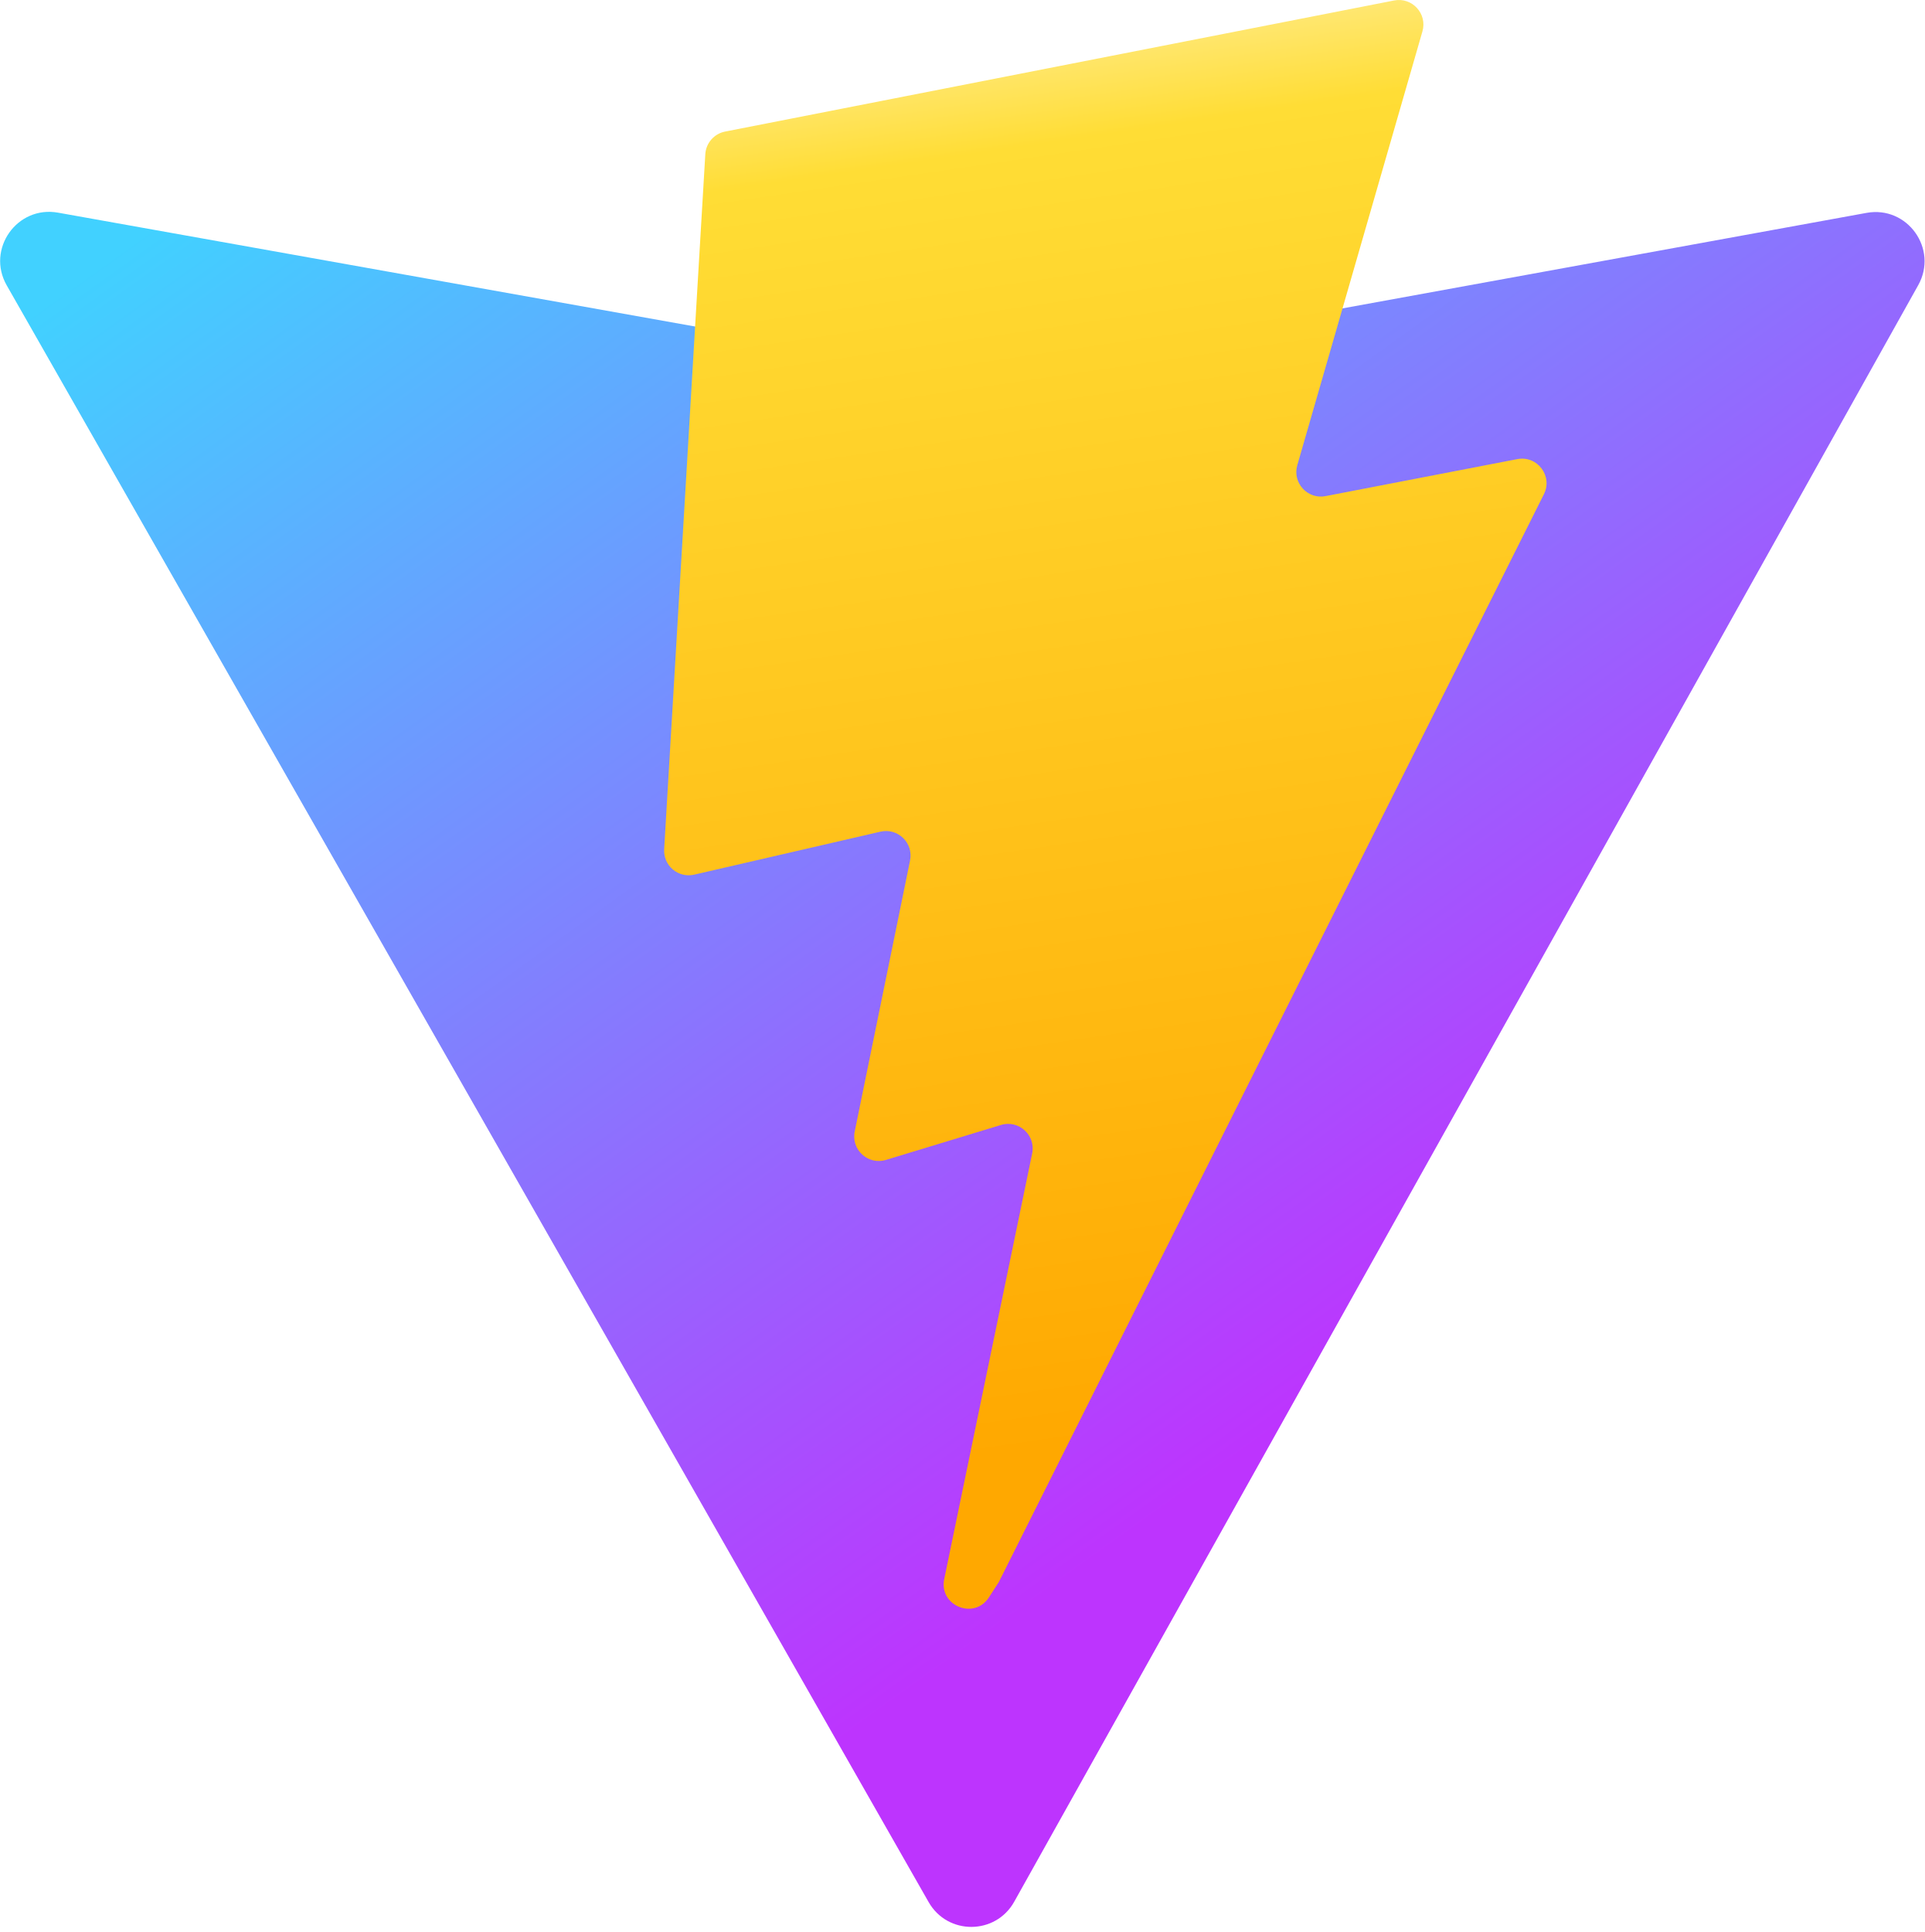
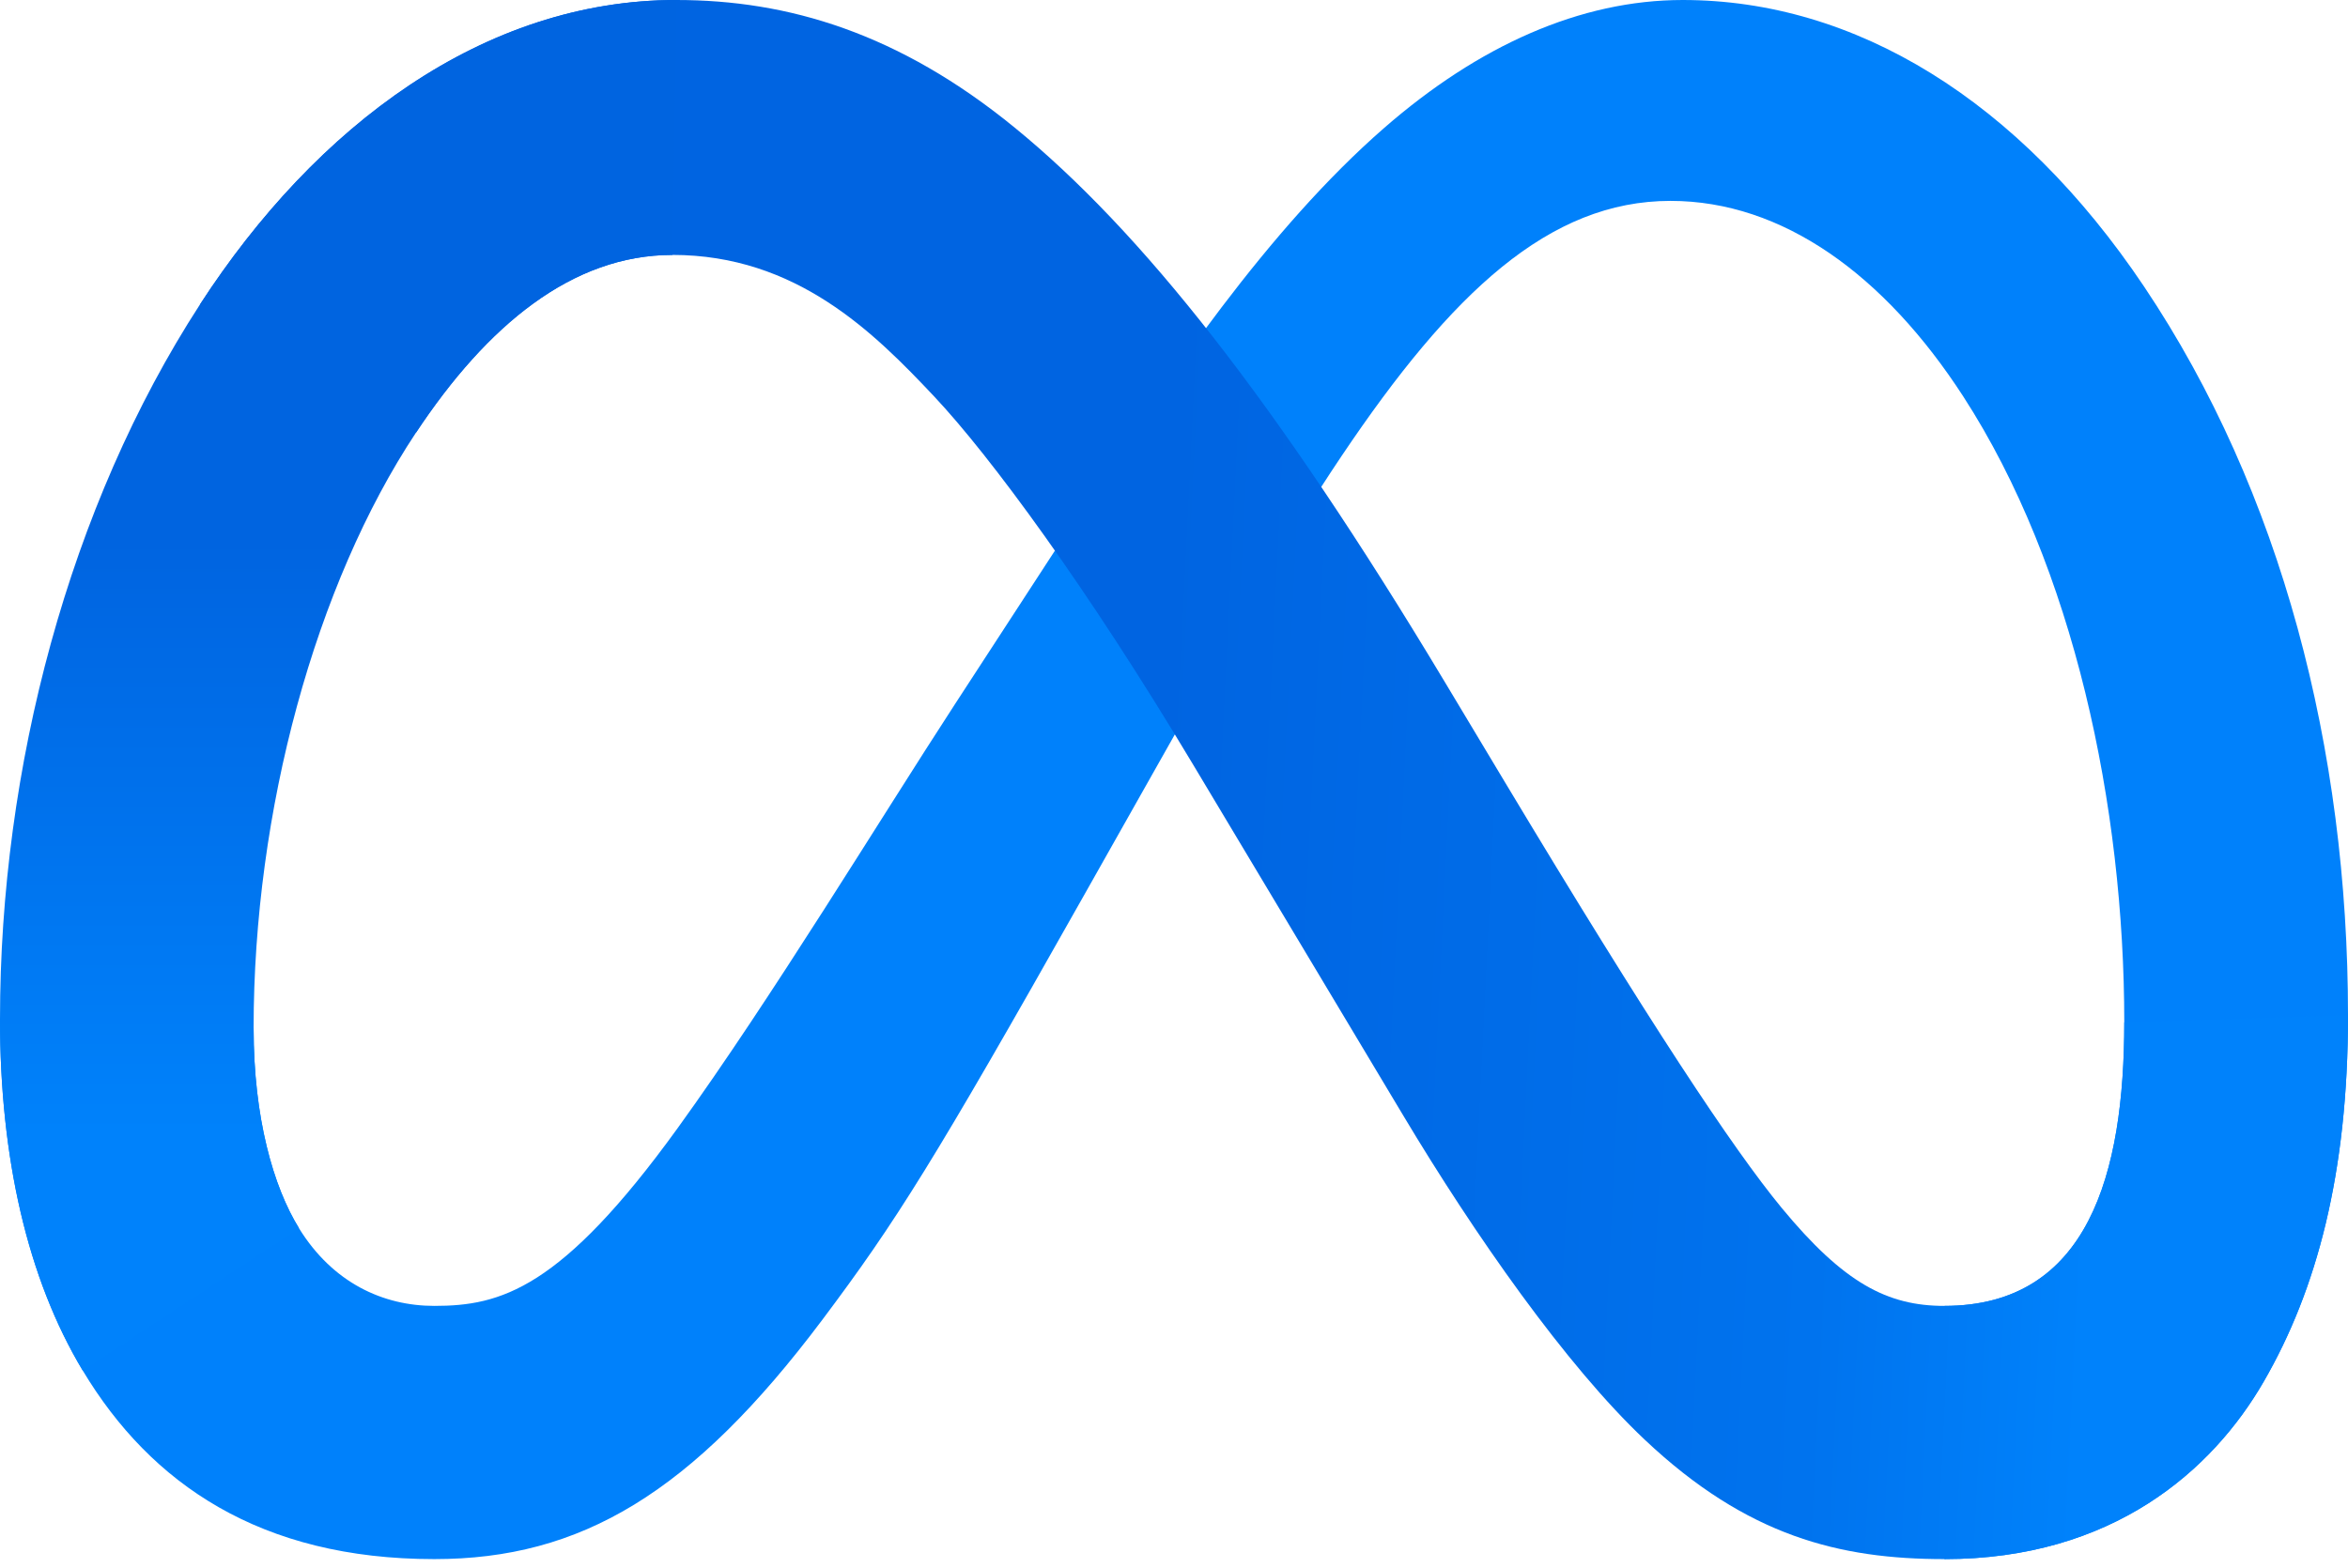
- <svg xmlns="http://www.w3.org/2000/svg" aria-hidden="true" role="img" class="iconify iconify--logos" width="31.88" height="32" preserveAspectRatio="xMidYMid meet" viewBox="0 0 256 257">
+ <svg xmlns="http://www.w3.org/2000/svg" width="256" height="171" preserveAspectRatio="xMidYMid">
  <defs>
-     <linearGradient id="IconifyId1813088fe1fbc01fb466" x1="-.828%" x2="57.636%" y1="7.652%" y2="78.411%">
-       <stop offset="0%" stop-color="#41D1FF" />
-       <stop offset="100%" stop-color="#BD34FE" />
+     <linearGradient id="a" x1="13.878%" x2="89.144%" y1="55.934%" y2="58.694%">
+       <stop offset="0%" stop-color="#0064E1" />
+       <stop offset="40%" stop-color="#0064E1" />
+       <stop offset="83%" stop-color="#0073EE" />
+       <stop offset="100%" stop-color="#0082FB" />
    </linearGradient>
-     <linearGradient id="IconifyId1813088fe1fbc01fb467" x1="43.376%" x2="50.316%" y1="2.242%" y2="89.03%">
-       <stop offset="0%" stop-color="#FFEA83" />
-       <stop offset="8.333%" stop-color="#FFDD35" />
-       <stop offset="100%" stop-color="#FFA800" />
+     <linearGradient id="b" x1="54.315%" x2="54.315%" y1="82.782%" y2="39.307%">
+       <stop offset="0%" stop-color="#0082FB" />
+       <stop offset="100%" stop-color="#0064E0" />
    </linearGradient>
  </defs>
-   <path fill="url(#IconifyId1813088fe1fbc01fb466)" d="M255.153 37.938L134.897 252.976c-2.483 4.44-8.862 4.466-11.382.048L.875 37.958c-2.746-4.814 1.371-10.646 6.827-9.67l120.385 21.517a6.537 6.537 0 0 0 2.322-.004l117.867-21.483c5.438-.991 9.574 4.796 6.877 9.62Z" />
-   <path fill="url(#IconifyId1813088fe1fbc01fb467)" d="M185.432.063L96.44 17.501a3.268 3.268 0 0 0-2.634 3.014l-5.474 92.456a3.268 3.268 0 0 0 3.997 3.378l24.777-5.718c2.318-.535 4.413 1.507 3.936 3.838l-7.361 36.047c-.495 2.426 1.782 4.5 4.151 3.78l15.304-4.649c2.372-.72 4.652 1.36 4.15 3.788l-11.698 56.621c-.732 3.542 3.979 5.473 5.943 2.437l1.313-2.028l72.516-144.72c1.215-2.423-.88-5.186-3.54-4.672l-25.505 4.922c-2.396.462-4.435-1.77-3.759-4.114l16.646-57.705c.677-2.35-1.37-4.583-3.769-4.113Z" />
+   <path fill="#0081FB" d="M27.651 112.136c0 9.775 2.146 17.28 4.95 21.82 3.677 5.947 9.16 8.466 14.751 8.466 7.211 0 13.808-1.79 26.52-19.372 10.185-14.092 22.186-33.874 30.26-46.275l13.675-21.01c9.499-14.591 20.493-30.811 33.1-41.806C161.196 4.985 172.298 0 183.47 0c18.758 0 36.625 10.87 50.3 31.257C248.735 53.584 256 81.707 256 110.729c0 17.253-3.4 29.93-9.187 39.946-5.591 9.686-16.488 19.363-34.818 19.363v-27.616c15.695 0 19.612-14.422 19.612-30.927 0-23.52-5.484-49.623-17.564-68.273-8.574-13.23-19.684-21.313-31.907-21.313-13.22 0-23.859 9.97-35.815 27.75-6.356 9.445-12.882 20.956-20.208 33.944l-8.066 14.289c-16.203 28.728-20.307 35.271-28.408 46.07-14.2 18.91-26.324 26.076-42.287 26.076-18.935 0-30.91-8.2-38.325-20.556C2.973 139.413 0 126.202 0 111.148l27.651.988Z" />
+   <path fill="url(#a)" d="M21.802 33.206C34.48 13.666 52.774 0 73.757 0 85.91 0 97.99 3.597 110.605 13.897c13.798 11.261 28.505 29.805 46.853 60.368l6.58 10.967c15.881 26.459 24.917 40.07 30.205 46.49 6.802 8.243 11.565 10.7 17.752 10.7 15.695 0 19.612-14.422 19.612-30.927l24.393-.766c0 17.253-3.4 29.93-9.187 39.946-5.591 9.686-16.488 19.363-34.818 19.363-11.395 0-21.49-2.475-32.654-13.007-8.582-8.083-18.615-22.443-26.334-35.352l-22.96-38.352C118.528 64.08 107.96 49.73 101.845 43.23c-6.578-6.988-15.036-15.428-28.532-15.428-10.923 0-20.2 7.666-27.963 19.39L21.802 33.206Z" />
+   <path fill="url(#b)" d="M73.312 27.802c-10.923 0-20.2 7.666-27.963 19.39-10.976 16.568-17.698 41.245-17.698 64.944 0 9.775 2.146 17.28 4.95 21.82L9.027 149.482C2.973 139.413 0 126.202 0 111.148 0 83.772 7.514 55.24 21.802 33.206 34.48 13.666 52.774 0 73.757 0l-.445 27.802Z" />
</svg>
